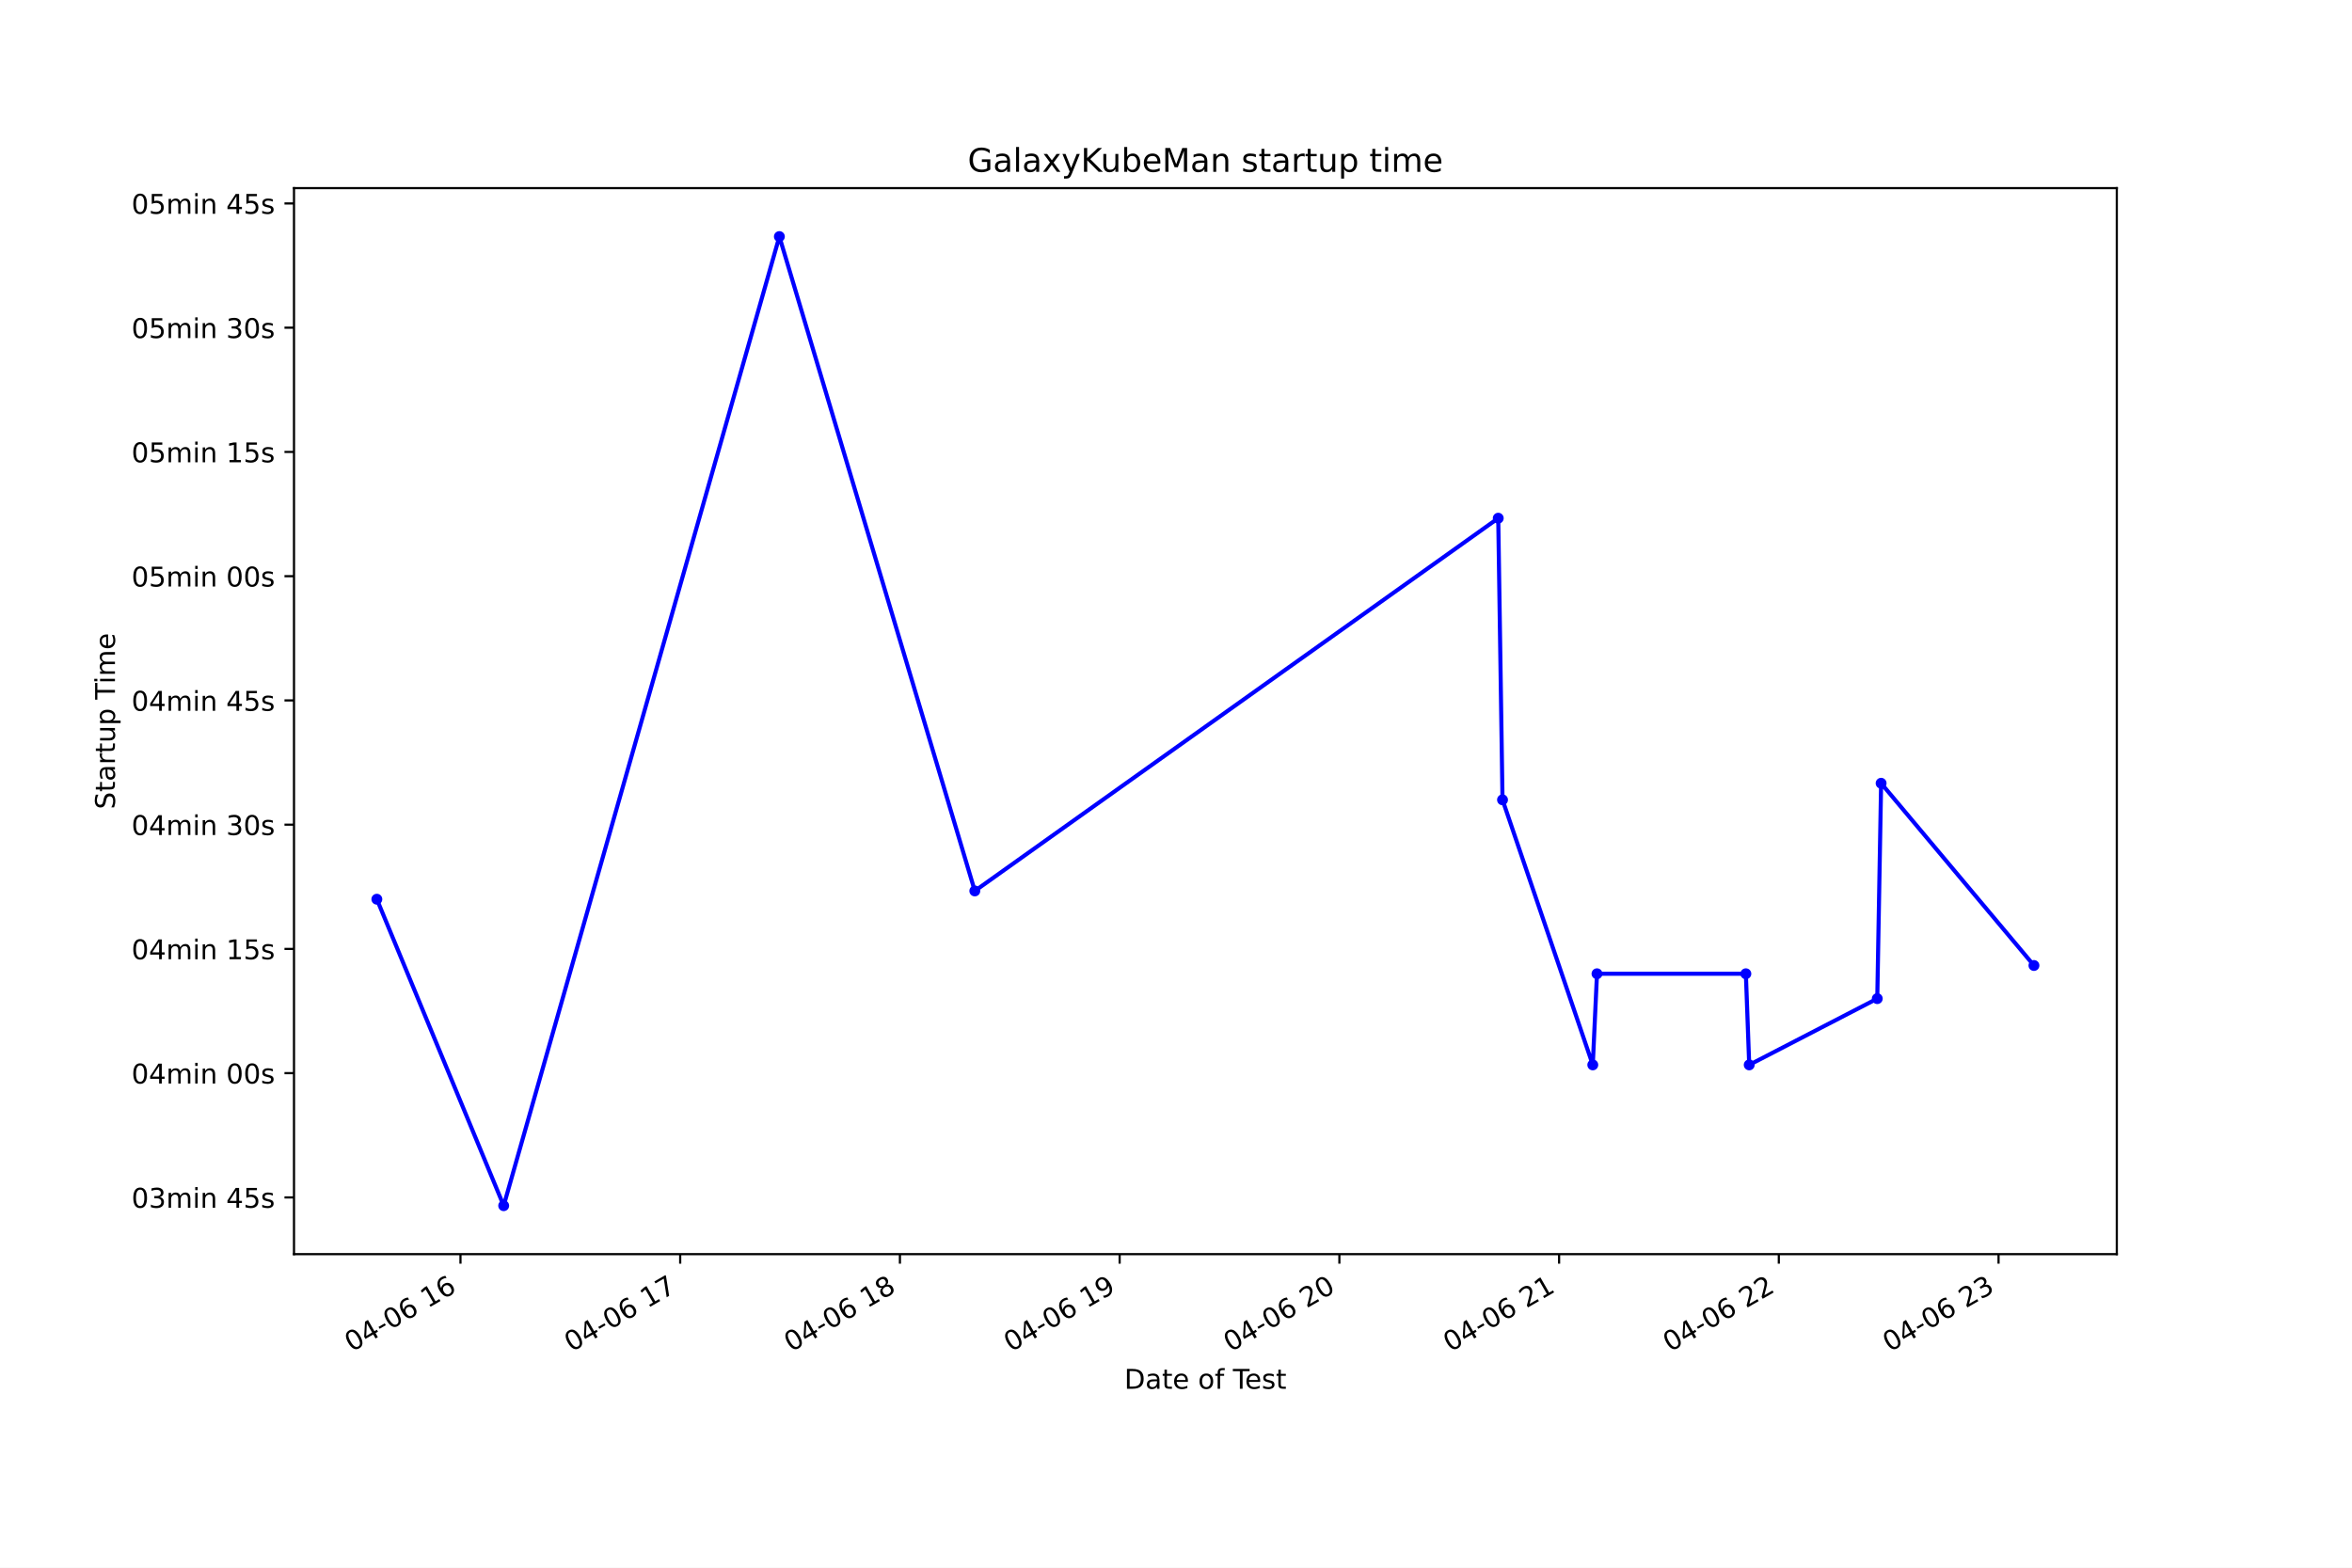
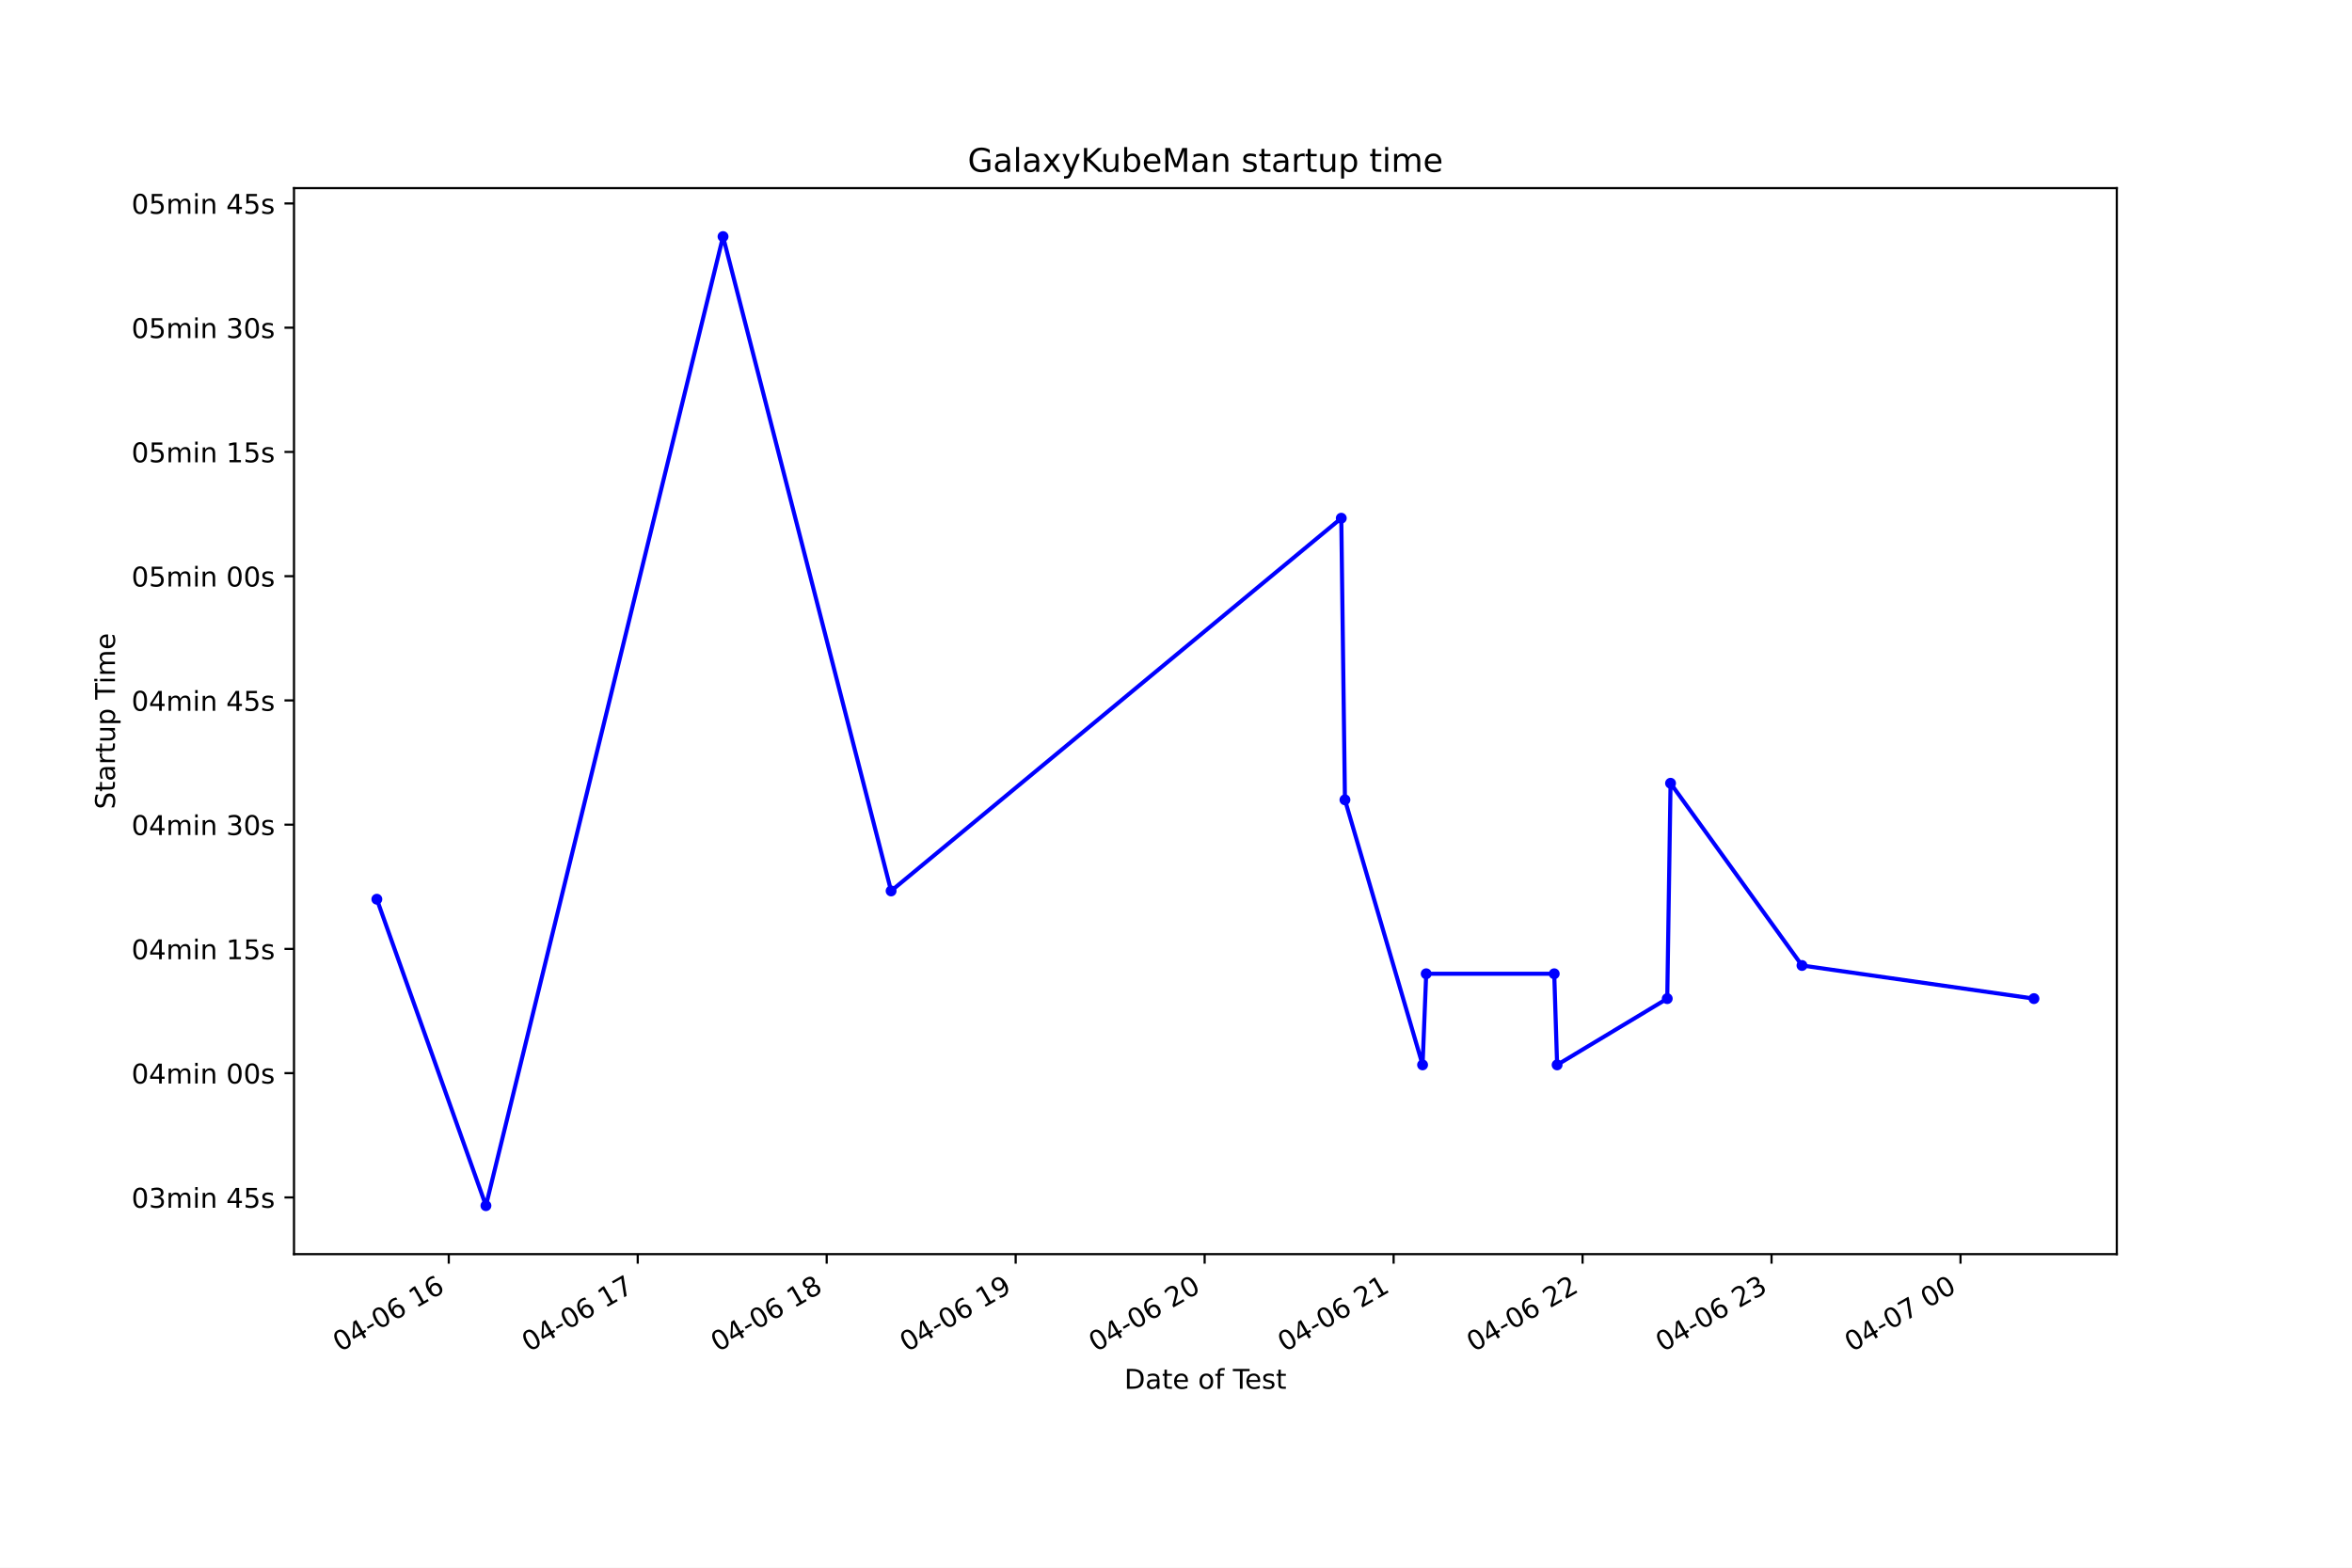
<svg xmlns="http://www.w3.org/2000/svg" xmlns:xlink="http://www.w3.org/1999/xlink" height="576pt" version="1.1" viewBox="0 0 864 576" width="864pt">
  <defs>
    <style type="text/css">*{stroke-linecap:butt;stroke-linejoin:round;}</style>
  </defs>
  <g id="figure_1">
    <g id="patch_1">
      <path d="M 0 576  L 864 576  L 864 0  L 0 0  z " style="fill:#ffffff;" />
    </g>
    <g id="axes_1">
      <g id="patch_2">
        <path d="M 108 460.8  L 777.6 460.8  L 777.6 69.12  L 108 69.12  z " style="fill:#ffffff;" />
      </g>
      <g id="matplotlib.axis_1">
        <g id="xtick_1">
          <g id="line2d_1">
            <defs>
-               <path d="M 0 0  L 0 3.5  " id="mf32a6a3dca" style="stroke:#000000;stroke-width:0.8;" />
+               <path d="M 0 0  L 0 3.5  " id="md7829a449f" style="stroke:#000000;stroke-width:0.8;" />
            </defs>
            <g>
-               <use style="stroke:#000000;stroke-width:0.8;" x="169.153" xlink:href="#mf32a6a3dca" y="460.8" />
+               <use style="stroke:#000000;stroke-width:0.8;" x="164.853" xlink:href="#md7829a449f" y="460.8" />
            </g>
          </g>
          <g id="text_1">
-             <g transform="translate(129.1758 496.8609)rotate(-30)scale(0.1 -0.1)">
+             <g transform="translate(124.8761 496.8609)rotate(-30)scale(0.1 -0.1)">
              <defs>
                <path d="M 2034 4250  Q 1547 4250 1301 3770  Q 1056 3291 1056 2328  Q 1056 1369 1301 889  Q 1547 409 2034 409  Q 2525 409 2770 889  Q 3016 1369 3016 2328  Q 3016 3291 2770 3770  Q 2525 4250 2034 4250  z M 2034 4750  Q 2819 4750 3233 4129  Q 3647 3509 3647 2328  Q 3647 1150 3233 529  Q 2819 -91 2034 -91  Q 1250 -91 836 529  Q 422 1150 422 2328  Q 422 3509 836 4129  Q 1250 4750 2034 4750  z " id="DejaVuSans-30" transform="scale(0.015625)" />
                <path d="M 2419 4116  L 825 1625  L 2419 1625  L 2419 4116  z M 2253 4666  L 3047 4666  L 3047 1625  L 3713 1625  L 3713 1100  L 3047 1100  L 3047 0  L 2419 0  L 2419 1100  L 313 1100  L 313 1709  L 2253 4666  z " id="DejaVuSans-34" transform="scale(0.015625)" />
                <path d="M 313 2009  L 1997 2009  L 1997 1497  L 313 1497  L 313 2009  z " id="DejaVuSans-2d" transform="scale(0.015625)" />
                <path d="M 2113 2584  Q 1688 2584 1439 2293  Q 1191 2003 1191 1497  Q 1191 994 1439 701  Q 1688 409 2113 409  Q 2538 409 2786 701  Q 3034 994 3034 1497  Q 3034 2003 2786 2293  Q 2538 2584 2113 2584  z M 3366 4563  L 3366 3988  Q 3128 4100 2886 4159  Q 2644 4219 2406 4219  Q 1781 4219 1451 3797  Q 1122 3375 1075 2522  Q 1259 2794 1537 2939  Q 1816 3084 2150 3084  Q 2853 3084 3261 2657  Q 3669 2231 3669 1497  Q 3669 778 3244 343  Q 2819 -91 2113 -91  Q 1303 -91 875 529  Q 447 1150 447 2328  Q 447 3434 972 4092  Q 1497 4750 2381 4750  Q 2619 4750 2861 4703  Q 3103 4656 3366 4563  z " id="DejaVuSans-36" transform="scale(0.015625)" />
                <path id="DejaVuSans-20" transform="scale(0.015625)" />
                <path d="M 794 531  L 1825 531  L 1825 4091  L 703 3866  L 703 4441  L 1819 4666  L 2450 4666  L 2450 531  L 3481 531  L 3481 0  L 794 0  L 794 531  z " id="DejaVuSans-31" transform="scale(0.015625)" />
              </defs>
              <use xlink:href="#DejaVuSans-30" />
              <use x="63.623" xlink:href="#DejaVuSans-34" />
              <use x="127.246" xlink:href="#DejaVuSans-2d" />
              <use x="163.33" xlink:href="#DejaVuSans-30" />
              <use x="226.953" xlink:href="#DejaVuSans-36" />
              <use x="290.576" xlink:href="#DejaVuSans-20" />
              <use x="322.363" xlink:href="#DejaVuSans-31" />
              <use x="385.986" xlink:href="#DejaVuSans-36" />
            </g>
          </g>
        </g>
        <g id="xtick_2">
          <g id="line2d_2">
            <g>
-               <use style="stroke:#000000;stroke-width:0.8;" x="249.868" xlink:href="#mf32a6a3dca" y="460.8" />
+               <use style="stroke:#000000;stroke-width:0.8;" x="234.27" xlink:href="#md7829a449f" y="460.8" />
            </g>
          </g>
          <g id="text_2">
-             <g transform="translate(209.891 496.8609)rotate(-30)scale(0.1 -0.1)">
+             <g transform="translate(194.2929 496.8609)rotate(-30)scale(0.1 -0.1)">
              <defs>
                <path d="M 525 4666  L 3525 4666  L 3525 4397  L 1831 0  L 1172 0  L 2766 4134  L 525 4134  L 525 4666  z " id="DejaVuSans-37" transform="scale(0.015625)" />
              </defs>
              <use xlink:href="#DejaVuSans-30" />
              <use x="63.623" xlink:href="#DejaVuSans-34" />
              <use x="127.246" xlink:href="#DejaVuSans-2d" />
              <use x="163.33" xlink:href="#DejaVuSans-30" />
              <use x="226.953" xlink:href="#DejaVuSans-36" />
              <use x="290.576" xlink:href="#DejaVuSans-20" />
              <use x="322.363" xlink:href="#DejaVuSans-31" />
              <use x="385.986" xlink:href="#DejaVuSans-37" />
            </g>
          </g>
        </g>
        <g id="xtick_3">
          <g id="line2d_3">
            <g>
-               <use style="stroke:#000000;stroke-width:0.8;" x="330.583" xlink:href="#mf32a6a3dca" y="460.8" />
+               <use style="stroke:#000000;stroke-width:0.8;" x="303.687" xlink:href="#md7829a449f" y="460.8" />
            </g>
          </g>
          <g id="text_3">
-             <g transform="translate(290.6063 496.8609)rotate(-30)scale(0.1 -0.1)">
+             <g transform="translate(263.7097 496.8609)rotate(-30)scale(0.1 -0.1)">
              <defs>
                <path d="M 2034 2216  Q 1584 2216 1326 1975  Q 1069 1734 1069 1313  Q 1069 891 1326 650  Q 1584 409 2034 409  Q 2484 409 2743 651  Q 3003 894 3003 1313  Q 3003 1734 2745 1975  Q 2488 2216 2034 2216  z M 1403 2484  Q 997 2584 770 2862  Q 544 3141 544 3541  Q 544 4100 942 4425  Q 1341 4750 2034 4750  Q 2731 4750 3128 4425  Q 3525 4100 3525 3541  Q 3525 3141 3298 2862  Q 3072 2584 2669 2484  Q 3125 2378 3379 2068  Q 3634 1759 3634 1313  Q 3634 634 3220 271  Q 2806 -91 2034 -91  Q 1263 -91 848 271  Q 434 634 434 1313  Q 434 1759 690 2068  Q 947 2378 1403 2484  z M 1172 3481  Q 1172 3119 1398 2916  Q 1625 2713 2034 2713  Q 2441 2713 2670 2916  Q 2900 3119 2900 3481  Q 2900 3844 2670 4047  Q 2441 4250 2034 4250  Q 1625 4250 1398 4047  Q 1172 3844 1172 3481  z " id="DejaVuSans-38" transform="scale(0.015625)" />
              </defs>
              <use xlink:href="#DejaVuSans-30" />
              <use x="63.623" xlink:href="#DejaVuSans-34" />
              <use x="127.246" xlink:href="#DejaVuSans-2d" />
              <use x="163.33" xlink:href="#DejaVuSans-30" />
              <use x="226.953" xlink:href="#DejaVuSans-36" />
              <use x="290.576" xlink:href="#DejaVuSans-20" />
              <use x="322.363" xlink:href="#DejaVuSans-31" />
              <use x="385.986" xlink:href="#DejaVuSans-38" />
            </g>
          </g>
        </g>
        <g id="xtick_4">
          <g id="line2d_4">
            <g>
-               <use style="stroke:#000000;stroke-width:0.8;" x="411.299" xlink:href="#mf32a6a3dca" y="460.8" />
+               <use style="stroke:#000000;stroke-width:0.8;" x="373.104" xlink:href="#md7829a449f" y="460.8" />
            </g>
          </g>
          <g id="text_4">
-             <g transform="translate(371.3215 496.8609)rotate(-30)scale(0.1 -0.1)">
+             <g transform="translate(333.1265 496.8609)rotate(-30)scale(0.1 -0.1)">
              <defs>
                <path d="M 703 97  L 703 672  Q 941 559 1184 500  Q 1428 441 1663 441  Q 2288 441 2617 861  Q 2947 1281 2994 2138  Q 2813 1869 2534 1725  Q 2256 1581 1919 1581  Q 1219 1581 811 2004  Q 403 2428 403 3163  Q 403 3881 828 4315  Q 1253 4750 1959 4750  Q 2769 4750 3195 4129  Q 3622 3509 3622 2328  Q 3622 1225 3098 567  Q 2575 -91 1691 -91  Q 1453 -91 1209 -44  Q 966 3 703 97  z M 1959 2075  Q 2384 2075 2632 2365  Q 2881 2656 2881 3163  Q 2881 3666 2632 3958  Q 2384 4250 1959 4250  Q 1534 4250 1286 3958  Q 1038 3666 1038 3163  Q 1038 2656 1286 2365  Q 1534 2075 1959 2075  z " id="DejaVuSans-39" transform="scale(0.015625)" />
              </defs>
              <use xlink:href="#DejaVuSans-30" />
              <use x="63.623" xlink:href="#DejaVuSans-34" />
              <use x="127.246" xlink:href="#DejaVuSans-2d" />
              <use x="163.33" xlink:href="#DejaVuSans-30" />
              <use x="226.953" xlink:href="#DejaVuSans-36" />
              <use x="290.576" xlink:href="#DejaVuSans-20" />
              <use x="322.363" xlink:href="#DejaVuSans-31" />
              <use x="385.986" xlink:href="#DejaVuSans-39" />
            </g>
          </g>
        </g>
        <g id="xtick_5">
          <g id="line2d_5">
            <g>
-               <use style="stroke:#000000;stroke-width:0.8;" x="492.014" xlink:href="#mf32a6a3dca" y="460.8" />
+               <use style="stroke:#000000;stroke-width:0.8;" x="442.52" xlink:href="#md7829a449f" y="460.8" />
            </g>
          </g>
          <g id="text_5">
-             <g transform="translate(452.0367 496.8609)rotate(-30)scale(0.1 -0.1)">
+             <g transform="translate(402.5432 496.8609)rotate(-30)scale(0.1 -0.1)">
              <defs>
                <path d="M 1228 531  L 3431 531  L 3431 0  L 469 0  L 469 531  Q 828 903 1448 1529  Q 2069 2156 2228 2338  Q 2531 2678 2651 2914  Q 2772 3150 2772 3378  Q 2772 3750 2511 3984  Q 2250 4219 1831 4219  Q 1534 4219 1204 4116  Q 875 4013 500 3803  L 500 4441  Q 881 4594 1212 4672  Q 1544 4750 1819 4750  Q 2544 4750 2975 4387  Q 3406 4025 3406 3419  Q 3406 3131 3298 2873  Q 3191 2616 2906 2266  Q 2828 2175 2409 1742  Q 1991 1309 1228 531  z " id="DejaVuSans-32" transform="scale(0.015625)" />
              </defs>
              <use xlink:href="#DejaVuSans-30" />
              <use x="63.623" xlink:href="#DejaVuSans-34" />
              <use x="127.246" xlink:href="#DejaVuSans-2d" />
              <use x="163.33" xlink:href="#DejaVuSans-30" />
              <use x="226.953" xlink:href="#DejaVuSans-36" />
              <use x="290.576" xlink:href="#DejaVuSans-20" />
              <use x="322.363" xlink:href="#DejaVuSans-32" />
              <use x="385.986" xlink:href="#DejaVuSans-30" />
            </g>
          </g>
        </g>
        <g id="xtick_6">
          <g id="line2d_6">
            <g>
-               <use style="stroke:#000000;stroke-width:0.8;" x="572.729" xlink:href="#mf32a6a3dca" y="460.8" />
+               <use style="stroke:#000000;stroke-width:0.8;" x="511.937" xlink:href="#md7829a449f" y="460.8" />
            </g>
          </g>
          <g id="text_6">
-             <g transform="translate(532.7519 496.8609)rotate(-30)scale(0.1 -0.1)">
+             <g transform="translate(471.96 496.8609)rotate(-30)scale(0.1 -0.1)">
              <use xlink:href="#DejaVuSans-30" />
              <use x="63.623" xlink:href="#DejaVuSans-34" />
              <use x="127.246" xlink:href="#DejaVuSans-2d" />
              <use x="163.33" xlink:href="#DejaVuSans-30" />
              <use x="226.953" xlink:href="#DejaVuSans-36" />
              <use x="290.576" xlink:href="#DejaVuSans-20" />
              <use x="322.363" xlink:href="#DejaVuSans-32" />
              <use x="385.986" xlink:href="#DejaVuSans-31" />
            </g>
          </g>
        </g>
        <g id="xtick_7">
          <g id="line2d_7">
            <g>
-               <use style="stroke:#000000;stroke-width:0.8;" x="653.444" xlink:href="#mf32a6a3dca" y="460.8" />
+               <use style="stroke:#000000;stroke-width:0.8;" x="581.354" xlink:href="#md7829a449f" y="460.8" />
            </g>
          </g>
          <g id="text_7">
-             <g transform="translate(613.4671 496.8609)rotate(-30)scale(0.1 -0.1)">
+             <g transform="translate(541.3768 496.8609)rotate(-30)scale(0.1 -0.1)">
              <use xlink:href="#DejaVuSans-30" />
              <use x="63.623" xlink:href="#DejaVuSans-34" />
              <use x="127.246" xlink:href="#DejaVuSans-2d" />
              <use x="163.33" xlink:href="#DejaVuSans-30" />
              <use x="226.953" xlink:href="#DejaVuSans-36" />
              <use x="290.576" xlink:href="#DejaVuSans-20" />
              <use x="322.363" xlink:href="#DejaVuSans-32" />
              <use x="385.986" xlink:href="#DejaVuSans-32" />
            </g>
          </g>
        </g>
        <g id="xtick_8">
          <g id="line2d_8">
            <g>
-               <use style="stroke:#000000;stroke-width:0.8;" x="734.16" xlink:href="#mf32a6a3dca" y="460.8" />
+               <use style="stroke:#000000;stroke-width:0.8;" x="650.771" xlink:href="#md7829a449f" y="460.8" />
            </g>
          </g>
          <g id="text_8">
-             <g transform="translate(694.1824 496.8609)rotate(-30)scale(0.1 -0.1)">
+             <g transform="translate(610.7936 496.8609)rotate(-30)scale(0.1 -0.1)">
              <defs>
                <path d="M 2597 2516  Q 3050 2419 3304 2112  Q 3559 1806 3559 1356  Q 3559 666 3084 287  Q 2609 -91 1734 -91  Q 1441 -91 1130 -33  Q 819 25 488 141  L 488 750  Q 750 597 1062 519  Q 1375 441 1716 441  Q 2309 441 2620 675  Q 2931 909 2931 1356  Q 2931 1769 2642 2001  Q 2353 2234 1838 2234  L 1294 2234  L 1294 2753  L 1863 2753  Q 2328 2753 2575 2939  Q 2822 3125 2822 3475  Q 2822 3834 2567 4026  Q 2313 4219 1838 4219  Q 1578 4219 1281 4162  Q 984 4106 628 3988  L 628 4550  Q 988 4650 1302 4700  Q 1616 4750 1894 4750  Q 2613 4750 3031 4423  Q 3450 4097 3450 3541  Q 3450 3153 3228 2886  Q 3006 2619 2597 2516  z " id="DejaVuSans-33" transform="scale(0.015625)" />
              </defs>
              <use xlink:href="#DejaVuSans-30" />
              <use x="63.623" xlink:href="#DejaVuSans-34" />
              <use x="127.246" xlink:href="#DejaVuSans-2d" />
              <use x="163.33" xlink:href="#DejaVuSans-30" />
              <use x="226.953" xlink:href="#DejaVuSans-36" />
              <use x="290.576" xlink:href="#DejaVuSans-20" />
              <use x="322.363" xlink:href="#DejaVuSans-32" />
              <use x="385.986" xlink:href="#DejaVuSans-33" />
            </g>
          </g>
        </g>
-         <g id="text_9">
+         <g id="xtick_9">
+           <g id="line2d_9">
+             <g>
+               <use style="stroke:#000000;stroke-width:0.8;" x="720.188" xlink:href="#md7829a449f" y="460.8" />
+             </g>
+           </g>
+           <g id="text_9">
+             <g transform="translate(680.2103 496.8609)rotate(-30)scale(0.1 -0.1)">
+               <use xlink:href="#DejaVuSans-30" />
+               <use x="63.623" xlink:href="#DejaVuSans-34" />
+               <use x="127.246" xlink:href="#DejaVuSans-2d" />
+               <use x="163.33" xlink:href="#DejaVuSans-30" />
+               <use x="226.953" xlink:href="#DejaVuSans-37" />
+               <use x="290.576" xlink:href="#DejaVuSans-20" />
+               <use x="322.363" xlink:href="#DejaVuSans-30" />
+               <use x="385.986" xlink:href="#DejaVuSans-30" />
+             </g>
+           </g>
+         </g>
+         <g id="text_10">
          <g transform="translate(413.0063 510.2604)scale(0.1 -0.1)">
            <defs>
              <path d="M 1259 4147  L 1259 519  L 2022 519  Q 2988 519 3436 956  Q 3884 1394 3884 2338  Q 3884 3275 3436 3711  Q 2988 4147 2022 4147  L 1259 4147  z M 628 4666  L 1925 4666  Q 3281 4666 3915 4102  Q 4550 3538 4550 2338  Q 4550 1131 3912 565  Q 3275 0 1925 0  L 628 0  L 628 4666  z " id="DejaVuSans-44" transform="scale(0.015625)" />
              <path d="M 2194 1759  Q 1497 1759 1228 1600  Q 959 1441 959 1056  Q 959 750 1161 570  Q 1363 391 1709 391  Q 2188 391 2477 730  Q 2766 1069 2766 1631  L 2766 1759  L 2194 1759  z M 3341 1997  L 3341 0  L 2766 0  L 2766 531  Q 2569 213 2275 61  Q 1981 -91 1556 -91  Q 1019 -91 701 211  Q 384 513 384 1019  Q 384 1609 779 1909  Q 1175 2209 1959 2209  L 2766 2209  L 2766 2266  Q 2766 2663 2505 2880  Q 2244 3097 1772 3097  Q 1472 3097 1187 3025  Q 903 2953 641 2809  L 641 3341  Q 956 3463 1253 3523  Q 1550 3584 1831 3584  Q 2591 3584 2966 3190  Q 3341 2797 3341 1997  z " id="DejaVuSans-61" transform="scale(0.015625)" />
              <path d="M 1172 4494  L 1172 3500  L 2356 3500  L 2356 3053  L 1172 3053  L 1172 1153  Q 1172 725 1289 603  Q 1406 481 1766 481  L 2356 481  L 2356 0  L 1766 0  Q 1100 0 847 248  Q 594 497 594 1153  L 594 3053  L 172 3053  L 172 3500  L 594 3500  L 594 4494  L 1172 4494  z " id="DejaVuSans-74" transform="scale(0.015625)" />
              <path d="M 3597 1894  L 3597 1613  L 953 1613  Q 991 1019 1311 708  Q 1631 397 2203 397  Q 2534 397 2845 478  Q 3156 559 3463 722  L 3463 178  Q 3153 47 2828 -22  Q 2503 -91 2169 -91  Q 1331 -91 842 396  Q 353 884 353 1716  Q 353 2575 817 3079  Q 1281 3584 2069 3584  Q 2775 3584 3186 3129  Q 3597 2675 3597 1894  z M 3022 2063  Q 3016 2534 2758 2815  Q 2500 3097 2075 3097  Q 1594 3097 1305 2825  Q 1016 2553 972 2059  L 3022 2063  z " id="DejaVuSans-65" transform="scale(0.015625)" />
              <path d="M 1959 3097  Q 1497 3097 1228 2736  Q 959 2375 959 1747  Q 959 1119 1226 758  Q 1494 397 1959 397  Q 2419 397 2687 759  Q 2956 1122 2956 1747  Q 2956 2369 2687 2733  Q 2419 3097 1959 3097  z M 1959 3584  Q 2709 3584 3137 3096  Q 3566 2609 3566 1747  Q 3566 888 3137 398  Q 2709 -91 1959 -91  Q 1206 -91 779 398  Q 353 888 353 1747  Q 353 2609 779 3096  Q 1206 3584 1959 3584  z " id="DejaVuSans-6f" transform="scale(0.015625)" />
              <path d="M 2375 4863  L 2375 4384  L 1825 4384  Q 1516 4384 1395 4259  Q 1275 4134 1275 3809  L 1275 3500  L 2222 3500  L 2222 3053  L 1275 3053  L 1275 0  L 697 0  L 697 3053  L 147 3053  L 147 3500  L 697 3500  L 697 3744  Q 697 4328 969 4595  Q 1241 4863 1831 4863  L 2375 4863  z " id="DejaVuSans-66" transform="scale(0.015625)" />
              <path d="M -19 4666  L 3928 4666  L 3928 4134  L 2272 4134  L 2272 0  L 1638 0  L 1638 4134  L -19 4134  L -19 4666  z " id="DejaVuSans-54" transform="scale(0.015625)" />
              <path d="M 2834 3397  L 2834 2853  Q 2591 2978 2328 3040  Q 2066 3103 1784 3103  Q 1356 3103 1142 2972  Q 928 2841 928 2578  Q 928 2378 1081 2264  Q 1234 2150 1697 2047  L 1894 2003  Q 2506 1872 2764 1633  Q 3022 1394 3022 966  Q 3022 478 2636 193  Q 2250 -91 1575 -91  Q 1294 -91 989 -36  Q 684 19 347 128  L 347 722  Q 666 556 975 473  Q 1284 391 1588 391  Q 1994 391 2212 530  Q 2431 669 2431 922  Q 2431 1156 2273 1281  Q 2116 1406 1581 1522  L 1381 1569  Q 847 1681 609 1914  Q 372 2147 372 2553  Q 372 3047 722 3315  Q 1072 3584 1716 3584  Q 2034 3584 2315 3537  Q 2597 3491 2834 3397  z " id="DejaVuSans-73" transform="scale(0.015625)" />
            </defs>
            <use xlink:href="#DejaVuSans-44" />
            <use x="77.002" xlink:href="#DejaVuSans-61" />
            <use x="138.281" xlink:href="#DejaVuSans-74" />
            <use x="177.49" xlink:href="#DejaVuSans-65" />
            <use x="239.014" xlink:href="#DejaVuSans-20" />
            <use x="270.801" xlink:href="#DejaVuSans-6f" />
            <use x="331.982" xlink:href="#DejaVuSans-66" />
            <use x="367.188" xlink:href="#DejaVuSans-20" />
            <use x="398.975" xlink:href="#DejaVuSans-54" />
            <use x="443.059" xlink:href="#DejaVuSans-65" />
            <use x="504.582" xlink:href="#DejaVuSans-73" />
            <use x="556.682" xlink:href="#DejaVuSans-74" />
          </g>
        </g>
      </g>
      <g id="matplotlib.axis_2">
        <g id="ytick_1">
-           <g id="line2d_9">
+           <g id="line2d_10">
            <defs>
-               <path d="M 0 0  L -3.5 0  " id="m254ca76dbd" style="stroke:#000000;stroke-width:0.8;" />
+               <path d="M 0 0  L -3.5 0  " id="m14fd737eb7" style="stroke:#000000;stroke-width:0.8;" />
            </defs>
            <g>
-               <use style="stroke:#000000;stroke-width:0.8;" x="108" xlink:href="#m254ca76dbd" y="439.953" />
-             </g>
-           </g>
-           <g id="text_10">
+               <use style="stroke:#000000;stroke-width:0.8;" x="108" xlink:href="#m14fd737eb7" y="439.953" />
+             </g>
+           </g>
+           <g id="text_11">
            <g transform="translate(48.30625 443.7522)scale(0.1 -0.1)">
              <defs>
                <path d="M 3328 2828  Q 3544 3216 3844 3400  Q 4144 3584 4550 3584  Q 5097 3584 5394 3201  Q 5691 2819 5691 2113  L 5691 0  L 5113 0  L 5113 2094  Q 5113 2597 4934 2840  Q 4756 3084 4391 3084  Q 3944 3084 3684 2787  Q 3425 2491 3425 1978  L 3425 0  L 2847 0  L 2847 2094  Q 2847 2600 2669 2842  Q 2491 3084 2119 3084  Q 1678 3084 1418 2786  Q 1159 2488 1159 1978  L 1159 0  L 581 0  L 581 3500  L 1159 3500  L 1159 2956  Q 1356 3278 1631 3431  Q 1906 3584 2284 3584  Q 2666 3584 2933 3390  Q 3200 3197 3328 2828  z " id="DejaVuSans-6d" transform="scale(0.015625)" />
                <path d="M 603 3500  L 1178 3500  L 1178 0  L 603 0  L 603 3500  z M 603 4863  L 1178 4863  L 1178 4134  L 603 4134  L 603 4863  z " id="DejaVuSans-69" transform="scale(0.015625)" />
                <path d="M 3513 2113  L 3513 0  L 2938 0  L 2938 2094  Q 2938 2591 2744 2837  Q 2550 3084 2163 3084  Q 1697 3084 1428 2787  Q 1159 2491 1159 1978  L 1159 0  L 581 0  L 581 3500  L 1159 3500  L 1159 2956  Q 1366 3272 1645 3428  Q 1925 3584 2291 3584  Q 2894 3584 3203 3211  Q 3513 2838 3513 2113  z " id="DejaVuSans-6e" transform="scale(0.015625)" />
                <path d="M 691 4666  L 3169 4666  L 3169 4134  L 1269 4134  L 1269 2991  Q 1406 3038 1543 3061  Q 1681 3084 1819 3084  Q 2600 3084 3056 2656  Q 3513 2228 3513 1497  Q 3513 744 3044 326  Q 2575 -91 1722 -91  Q 1428 -91 1123 -41  Q 819 9 494 109  L 494 744  Q 775 591 1075 516  Q 1375 441 1709 441  Q 2250 441 2565 725  Q 2881 1009 2881 1497  Q 2881 1984 2565 2268  Q 2250 2553 1709 2553  Q 1456 2553 1204 2497  Q 953 2441 691 2322  L 691 4666  z " id="DejaVuSans-35" transform="scale(0.015625)" />
              </defs>
              <use xlink:href="#DejaVuSans-30" />
              <use x="63.623" xlink:href="#DejaVuSans-33" />
              <use x="127.246" xlink:href="#DejaVuSans-6d" />
              <use x="224.658" xlink:href="#DejaVuSans-69" />
              <use x="252.441" xlink:href="#DejaVuSans-6e" />
              <use x="315.82" xlink:href="#DejaVuSans-20" />
              <use x="347.607" xlink:href="#DejaVuSans-34" />
              <use x="411.23" xlink:href="#DejaVuSans-35" />
              <use x="474.854" xlink:href="#DejaVuSans-73" />
            </g>
          </g>
        </g>
        <g id="ytick_2">
-           <g id="line2d_10">
-             <g>
-               <use style="stroke:#000000;stroke-width:0.8;" x="108" xlink:href="#m254ca76dbd" y="394.303" />
-             </g>
-           </g>
-           <g id="text_11">
+           <g id="line2d_11">
+             <g>
+               <use style="stroke:#000000;stroke-width:0.8;" x="108" xlink:href="#m14fd737eb7" y="394.303" />
+             </g>
+           </g>
+           <g id="text_12">
            <g transform="translate(48.30625 398.1019)scale(0.1 -0.1)">
              <use xlink:href="#DejaVuSans-30" />
              <use x="63.623" xlink:href="#DejaVuSans-34" />
              <use x="127.246" xlink:href="#DejaVuSans-6d" />
              <use x="224.658" xlink:href="#DejaVuSans-69" />
              <use x="252.441" xlink:href="#DejaVuSans-6e" />
              <use x="315.82" xlink:href="#DejaVuSans-20" />
              <use x="347.607" xlink:href="#DejaVuSans-30" />
              <use x="411.23" xlink:href="#DejaVuSans-30" />
              <use x="474.854" xlink:href="#DejaVuSans-73" />
            </g>
          </g>
        </g>
        <g id="ytick_3">
-           <g id="line2d_11">
-             <g>
-               <use style="stroke:#000000;stroke-width:0.8;" x="108" xlink:href="#m254ca76dbd" y="348.652" />
-             </g>
-           </g>
-           <g id="text_12">
+           <g id="line2d_12">
+             <g>
+               <use style="stroke:#000000;stroke-width:0.8;" x="108" xlink:href="#m14fd737eb7" y="348.652" />
+             </g>
+           </g>
+           <g id="text_13">
            <g transform="translate(48.30625 352.4515)scale(0.1 -0.1)">
              <use xlink:href="#DejaVuSans-30" />
              <use x="63.623" xlink:href="#DejaVuSans-34" />
              <use x="127.246" xlink:href="#DejaVuSans-6d" />
              <use x="224.658" xlink:href="#DejaVuSans-69" />
              <use x="252.441" xlink:href="#DejaVuSans-6e" />
              <use x="315.82" xlink:href="#DejaVuSans-20" />
              <use x="347.607" xlink:href="#DejaVuSans-31" />
              <use x="411.23" xlink:href="#DejaVuSans-35" />
              <use x="474.854" xlink:href="#DejaVuSans-73" />
            </g>
          </g>
        </g>
        <g id="ytick_4">
-           <g id="line2d_12">
-             <g>
-               <use style="stroke:#000000;stroke-width:0.8;" x="108" xlink:href="#m254ca76dbd" y="303.002" />
-             </g>
-           </g>
-           <g id="text_13">
+           <g id="line2d_13">
+             <g>
+               <use style="stroke:#000000;stroke-width:0.8;" x="108" xlink:href="#m14fd737eb7" y="303.002" />
+             </g>
+           </g>
+           <g id="text_14">
            <g transform="translate(48.30625 306.8012)scale(0.1 -0.1)">
              <use xlink:href="#DejaVuSans-30" />
              <use x="63.623" xlink:href="#DejaVuSans-34" />
              <use x="127.246" xlink:href="#DejaVuSans-6d" />
              <use x="224.658" xlink:href="#DejaVuSans-69" />
              <use x="252.441" xlink:href="#DejaVuSans-6e" />
              <use x="315.82" xlink:href="#DejaVuSans-20" />
              <use x="347.607" xlink:href="#DejaVuSans-33" />
              <use x="411.23" xlink:href="#DejaVuSans-30" />
              <use x="474.854" xlink:href="#DejaVuSans-73" />
            </g>
          </g>
        </g>
        <g id="ytick_5">
-           <g id="line2d_13">
-             <g>
-               <use style="stroke:#000000;stroke-width:0.8;" x="108" xlink:href="#m254ca76dbd" y="257.352" />
-             </g>
-           </g>
-           <g id="text_14">
+           <g id="line2d_14">
+             <g>
+               <use style="stroke:#000000;stroke-width:0.8;" x="108" xlink:href="#m14fd737eb7" y="257.352" />
+             </g>
+           </g>
+           <g id="text_15">
            <g transform="translate(48.30625 261.1508)scale(0.1 -0.1)">
              <use xlink:href="#DejaVuSans-30" />
              <use x="63.623" xlink:href="#DejaVuSans-34" />
              <use x="127.246" xlink:href="#DejaVuSans-6d" />
              <use x="224.658" xlink:href="#DejaVuSans-69" />
              <use x="252.441" xlink:href="#DejaVuSans-6e" />
              <use x="315.82" xlink:href="#DejaVuSans-20" />
              <use x="347.607" xlink:href="#DejaVuSans-34" />
              <use x="411.23" xlink:href="#DejaVuSans-35" />
              <use x="474.854" xlink:href="#DejaVuSans-73" />
            </g>
          </g>
        </g>
        <g id="ytick_6">
-           <g id="line2d_14">
-             <g>
-               <use style="stroke:#000000;stroke-width:0.8;" x="108" xlink:href="#m254ca76dbd" y="211.701" />
-             </g>
-           </g>
-           <g id="text_15">
+           <g id="line2d_15">
+             <g>
+               <use style="stroke:#000000;stroke-width:0.8;" x="108" xlink:href="#m14fd737eb7" y="211.701" />
+             </g>
+           </g>
+           <g id="text_16">
            <g transform="translate(48.30625 215.5005)scale(0.1 -0.1)">
              <use xlink:href="#DejaVuSans-30" />
              <use x="63.623" xlink:href="#DejaVuSans-35" />
              <use x="127.246" xlink:href="#DejaVuSans-6d" />
              <use x="224.658" xlink:href="#DejaVuSans-69" />
              <use x="252.441" xlink:href="#DejaVuSans-6e" />
              <use x="315.82" xlink:href="#DejaVuSans-20" />
              <use x="347.607" xlink:href="#DejaVuSans-30" />
              <use x="411.23" xlink:href="#DejaVuSans-30" />
              <use x="474.854" xlink:href="#DejaVuSans-73" />
            </g>
          </g>
        </g>
        <g id="ytick_7">
-           <g id="line2d_15">
-             <g>
-               <use style="stroke:#000000;stroke-width:0.8;" x="108" xlink:href="#m254ca76dbd" y="166.051" />
-             </g>
-           </g>
-           <g id="text_16">
+           <g id="line2d_16">
+             <g>
+               <use style="stroke:#000000;stroke-width:0.8;" x="108" xlink:href="#m14fd737eb7" y="166.051" />
+             </g>
+           </g>
+           <g id="text_17">
            <g transform="translate(48.30625 169.8501)scale(0.1 -0.1)">
              <use xlink:href="#DejaVuSans-30" />
              <use x="63.623" xlink:href="#DejaVuSans-35" />
              <use x="127.246" xlink:href="#DejaVuSans-6d" />
              <use x="224.658" xlink:href="#DejaVuSans-69" />
              <use x="252.441" xlink:href="#DejaVuSans-6e" />
              <use x="315.82" xlink:href="#DejaVuSans-20" />
              <use x="347.607" xlink:href="#DejaVuSans-31" />
              <use x="411.23" xlink:href="#DejaVuSans-35" />
              <use x="474.854" xlink:href="#DejaVuSans-73" />
            </g>
          </g>
        </g>
        <g id="ytick_8">
-           <g id="line2d_16">
-             <g>
-               <use style="stroke:#000000;stroke-width:0.8;" x="108" xlink:href="#m254ca76dbd" y="120.401" />
-             </g>
-           </g>
-           <g id="text_17">
+           <g id="line2d_17">
+             <g>
+               <use style="stroke:#000000;stroke-width:0.8;" x="108" xlink:href="#m14fd737eb7" y="120.401" />
+             </g>
+           </g>
+           <g id="text_18">
            <g transform="translate(48.30625 124.1998)scale(0.1 -0.1)">
              <use xlink:href="#DejaVuSans-30" />
              <use x="63.623" xlink:href="#DejaVuSans-35" />
              <use x="127.246" xlink:href="#DejaVuSans-6d" />
              <use x="224.658" xlink:href="#DejaVuSans-69" />
              <use x="252.441" xlink:href="#DejaVuSans-6e" />
              <use x="315.82" xlink:href="#DejaVuSans-20" />
              <use x="347.607" xlink:href="#DejaVuSans-33" />
              <use x="411.23" xlink:href="#DejaVuSans-30" />
              <use x="474.854" xlink:href="#DejaVuSans-73" />
            </g>
          </g>
        </g>
        <g id="ytick_9">
-           <g id="line2d_17">
-             <g>
-               <use style="stroke:#000000;stroke-width:0.8;" x="108" xlink:href="#m254ca76dbd" y="74.75" />
-             </g>
-           </g>
-           <g id="text_18">
+           <g id="line2d_18">
+             <g>
+               <use style="stroke:#000000;stroke-width:0.8;" x="108" xlink:href="#m14fd737eb7" y="74.75" />
+             </g>
+           </g>
+           <g id="text_19">
            <g transform="translate(48.30625 78.54943)scale(0.1 -0.1)">
              <use xlink:href="#DejaVuSans-30" />
              <use x="63.623" xlink:href="#DejaVuSans-35" />
              <use x="127.246" xlink:href="#DejaVuSans-6d" />
              <use x="224.658" xlink:href="#DejaVuSans-69" />
              <use x="252.441" xlink:href="#DejaVuSans-6e" />
              <use x="315.82" xlink:href="#DejaVuSans-20" />
              <use x="347.607" xlink:href="#DejaVuSans-34" />
              <use x="411.23" xlink:href="#DejaVuSans-35" />
              <use x="474.854" xlink:href="#DejaVuSans-73" />
            </g>
          </g>
        </g>
-         <g id="text_19">
+         <g id="text_20">
          <g transform="translate(42.22656 297.3397)rotate(-90)scale(0.1 -0.1)">
            <defs>
              <path d="M 3425 4513  L 3425 3897  Q 3066 4069 2747 4153  Q 2428 4238 2131 4238  Q 1616 4238 1336 4038  Q 1056 3838 1056 3469  Q 1056 3159 1242 3001  Q 1428 2844 1947 2747  L 2328 2669  Q 3034 2534 3370 2195  Q 3706 1856 3706 1288  Q 3706 609 3251 259  Q 2797 -91 1919 -91  Q 1588 -91 1214 -16  Q 841 59 441 206  L 441 856  Q 825 641 1194 531  Q 1563 422 1919 422  Q 2459 422 2753 634  Q 3047 847 3047 1241  Q 3047 1584 2836 1778  Q 2625 1972 2144 2069  L 1759 2144  Q 1053 2284 737 2584  Q 422 2884 422 3419  Q 422 4038 858 4394  Q 1294 4750 2059 4750  Q 2388 4750 2728 4690  Q 3069 4631 3425 4513  z " id="DejaVuSans-53" transform="scale(0.015625)" />
              <path d="M 2631 2963  Q 2534 3019 2420 3045  Q 2306 3072 2169 3072  Q 1681 3072 1420 2755  Q 1159 2438 1159 1844  L 1159 0  L 581 0  L 581 3500  L 1159 3500  L 1159 2956  Q 1341 3275 1631 3429  Q 1922 3584 2338 3584  Q 2397 3584 2469 3576  Q 2541 3569 2628 3553  L 2631 2963  z " id="DejaVuSans-72" transform="scale(0.015625)" />
              <path d="M 544 1381  L 544 3500  L 1119 3500  L 1119 1403  Q 1119 906 1312 657  Q 1506 409 1894 409  Q 2359 409 2629 706  Q 2900 1003 2900 1516  L 2900 3500  L 3475 3500  L 3475 0  L 2900 0  L 2900 538  Q 2691 219 2414 64  Q 2138 -91 1772 -91  Q 1169 -91 856 284  Q 544 659 544 1381  z M 1991 3584  L 1991 3584  z " id="DejaVuSans-75" transform="scale(0.015625)" />
              <path d="M 1159 525  L 1159 -1331  L 581 -1331  L 581 3500  L 1159 3500  L 1159 2969  Q 1341 3281 1617 3432  Q 1894 3584 2278 3584  Q 2916 3584 3314 3078  Q 3713 2572 3713 1747  Q 3713 922 3314 415  Q 2916 -91 2278 -91  Q 1894 -91 1617 61  Q 1341 213 1159 525  z M 3116 1747  Q 3116 2381 2855 2742  Q 2594 3103 2138 3103  Q 1681 3103 1420 2742  Q 1159 2381 1159 1747  Q 1159 1113 1420 752  Q 1681 391 2138 391  Q 2594 391 2855 752  Q 3116 1113 3116 1747  z " id="DejaVuSans-70" transform="scale(0.015625)" />
            </defs>
            <use xlink:href="#DejaVuSans-53" />
            <use x="63.477" xlink:href="#DejaVuSans-74" />
            <use x="102.686" xlink:href="#DejaVuSans-61" />
            <use x="163.965" xlink:href="#DejaVuSans-72" />
            <use x="205.078" xlink:href="#DejaVuSans-74" />
            <use x="244.287" xlink:href="#DejaVuSans-75" />
            <use x="307.666" xlink:href="#DejaVuSans-70" />
            <use x="371.143" xlink:href="#DejaVuSans-20" />
            <use x="402.93" xlink:href="#DejaVuSans-54" />
            <use x="460.889" xlink:href="#DejaVuSans-69" />
            <use x="488.672" xlink:href="#DejaVuSans-6d" />
            <use x="586.084" xlink:href="#DejaVuSans-65" />
          </g>
        </g>
      </g>
-       <g id="line2d_18">
-         <path clip-path="url(#p6421254eec)" d="M 747.164 354.739  L 691.022 287.785  L 689.609 366.912  L 642.57 391.259  L 641.337 357.782  L 586.652 357.782  L 585.105 391.259  L 551.945 293.872  L 550.375 190.398  L 358.094 327.349  L 286.302 86.924  L 185.027 442.996  L 138.436 330.392  " style="fill:none;stroke:#0000ff;stroke-linecap:square;stroke-width:1.5;" />
+       <g id="line2d_19">
+         <path clip-path="url(#p6dbbd4d431)" d="M 747.164 366.912  L 661.955 354.739  L 613.671 287.785  L 612.457 366.912  L 572.002 391.259  L 570.941 357.782  L 523.912 357.782  L 522.581 391.259  L 494.062 293.872  L 492.713 190.398  L 327.346 327.349  L 265.604 86.924  L 178.505 442.996  L 138.436 330.392  " style="fill:none;stroke:#0000ff;stroke-linecap:square;stroke-width:1.5;" />
        <defs>
-           <path d="M 0 1.5  C 0.398 1.5 0.779 1.342 1.061 1.061  C 1.342 0.779 1.5 0.398 1.5 0  C 1.5 -0.398 1.342 -0.779 1.061 -1.061  C 0.779 -1.342 0.398 -1.5 0 -1.5  C -0.398 -1.5 -0.779 -1.342 -1.061 -1.061  C -1.342 -0.779 -1.5 -0.398 -1.5 0  C -1.5 0.398 -1.342 0.779 -1.061 1.061  C -0.779 1.342 -0.398 1.5 0 1.5  z " id="md786a9734e" style="stroke:#0000ff;" />
+           <path d="M 0 1.5  C 0.398 1.5 0.779 1.342 1.061 1.061  C 1.342 0.779 1.5 0.398 1.5 0  C 1.5 -0.398 1.342 -0.779 1.061 -1.061  C 0.779 -1.342 0.398 -1.5 0 -1.5  C -0.398 -1.5 -0.779 -1.342 -1.061 -1.061  C -1.342 -0.779 -1.5 -0.398 -1.5 0  C -1.5 0.398 -1.342 0.779 -1.061 1.061  C -0.779 1.342 -0.398 1.5 0 1.5  z " id="m4bcb0f5aa7" style="stroke:#0000ff;" />
        </defs>
-         <g clip-path="url(#p6421254eec)">
-           <use style="fill:#0000ff;stroke:#0000ff;" x="747.164" xlink:href="#md786a9734e" y="354.739" />
-           <use style="fill:#0000ff;stroke:#0000ff;" x="691.022" xlink:href="#md786a9734e" y="287.785" />
-           <use style="fill:#0000ff;stroke:#0000ff;" x="689.609" xlink:href="#md786a9734e" y="366.912" />
-           <use style="fill:#0000ff;stroke:#0000ff;" x="642.57" xlink:href="#md786a9734e" y="391.259" />
-           <use style="fill:#0000ff;stroke:#0000ff;" x="641.337" xlink:href="#md786a9734e" y="357.782" />
-           <use style="fill:#0000ff;stroke:#0000ff;" x="586.652" xlink:href="#md786a9734e" y="357.782" />
-           <use style="fill:#0000ff;stroke:#0000ff;" x="585.105" xlink:href="#md786a9734e" y="391.259" />
-           <use style="fill:#0000ff;stroke:#0000ff;" x="551.945" xlink:href="#md786a9734e" y="293.872" />
-           <use style="fill:#0000ff;stroke:#0000ff;" x="550.375" xlink:href="#md786a9734e" y="190.398" />
-           <use style="fill:#0000ff;stroke:#0000ff;" x="358.094" xlink:href="#md786a9734e" y="327.349" />
-           <use style="fill:#0000ff;stroke:#0000ff;" x="286.302" xlink:href="#md786a9734e" y="86.924" />
-           <use style="fill:#0000ff;stroke:#0000ff;" x="185.027" xlink:href="#md786a9734e" y="442.996" />
-           <use style="fill:#0000ff;stroke:#0000ff;" x="138.436" xlink:href="#md786a9734e" y="330.392" />
+         <g clip-path="url(#p6dbbd4d431)">
+           <use style="fill:#0000ff;stroke:#0000ff;" x="747.164" xlink:href="#m4bcb0f5aa7" y="366.912" />
+           <use style="fill:#0000ff;stroke:#0000ff;" x="661.955" xlink:href="#m4bcb0f5aa7" y="354.739" />
+           <use style="fill:#0000ff;stroke:#0000ff;" x="613.671" xlink:href="#m4bcb0f5aa7" y="287.785" />
+           <use style="fill:#0000ff;stroke:#0000ff;" x="612.457" xlink:href="#m4bcb0f5aa7" y="366.912" />
+           <use style="fill:#0000ff;stroke:#0000ff;" x="572.002" xlink:href="#m4bcb0f5aa7" y="391.259" />
+           <use style="fill:#0000ff;stroke:#0000ff;" x="570.941" xlink:href="#m4bcb0f5aa7" y="357.782" />
+           <use style="fill:#0000ff;stroke:#0000ff;" x="523.912" xlink:href="#m4bcb0f5aa7" y="357.782" />
+           <use style="fill:#0000ff;stroke:#0000ff;" x="522.581" xlink:href="#m4bcb0f5aa7" y="391.259" />
+           <use style="fill:#0000ff;stroke:#0000ff;" x="494.062" xlink:href="#m4bcb0f5aa7" y="293.872" />
+           <use style="fill:#0000ff;stroke:#0000ff;" x="492.713" xlink:href="#m4bcb0f5aa7" y="190.398" />
+           <use style="fill:#0000ff;stroke:#0000ff;" x="327.346" xlink:href="#m4bcb0f5aa7" y="327.349" />
+           <use style="fill:#0000ff;stroke:#0000ff;" x="265.604" xlink:href="#m4bcb0f5aa7" y="86.924" />
+           <use style="fill:#0000ff;stroke:#0000ff;" x="178.505" xlink:href="#m4bcb0f5aa7" y="442.996" />
+           <use style="fill:#0000ff;stroke:#0000ff;" x="138.436" xlink:href="#m4bcb0f5aa7" y="330.392" />
        </g>
      </g>
      <g id="patch_3">
        <path d="M 108 460.8  L 108 69.12  " style="fill:none;stroke:#000000;stroke-linecap:square;stroke-linejoin:miter;stroke-width:0.8;" />
      </g>
      <g id="patch_4">
        <path d="M 777.6 460.8  L 777.6 69.12  " style="fill:none;stroke:#000000;stroke-linecap:square;stroke-linejoin:miter;stroke-width:0.8;" />
      </g>
      <g id="patch_5">
        <path d="M 108 460.8  L 777.6 460.8  " style="fill:none;stroke:#000000;stroke-linecap:square;stroke-linejoin:miter;stroke-width:0.8;" />
      </g>
      <g id="patch_6">
        <path d="M 108 69.12  L 777.6 69.12  " style="fill:none;stroke:#000000;stroke-linecap:square;stroke-linejoin:miter;stroke-width:0.8;" />
      </g>
-       <g id="text_20">
+       <g id="text_21">
        <g transform="translate(355.4794 63.12)scale(0.12 -0.12)">
          <defs>
            <path d="M 3809 666  L 3809 1919  L 2778 1919  L 2778 2438  L 4434 2438  L 4434 434  Q 4069 175 3628 42  Q 3188 -91 2688 -91  Q 1594 -91 976 548  Q 359 1188 359 2328  Q 359 3472 976 4111  Q 1594 4750 2688 4750  Q 3144 4750 3555 4637  Q 3966 4525 4313 4306  L 4313 3634  Q 3963 3931 3569 4081  Q 3175 4231 2741 4231  Q 1884 4231 1454 3753  Q 1025 3275 1025 2328  Q 1025 1384 1454 906  Q 1884 428 2741 428  Q 3075 428 3337 486  Q 3600 544 3809 666  z " id="DejaVuSans-47" transform="scale(0.015625)" />
            <path d="M 603 4863  L 1178 4863  L 1178 0  L 603 0  L 603 4863  z " id="DejaVuSans-6c" transform="scale(0.015625)" />
            <path d="M 3513 3500  L 2247 1797  L 3578 0  L 2900 0  L 1881 1375  L 863 0  L 184 0  L 1544 1831  L 300 3500  L 978 3500  L 1906 2253  L 2834 3500  L 3513 3500  z " id="DejaVuSans-78" transform="scale(0.015625)" />
            <path d="M 2059 -325  Q 1816 -950 1584 -1140  Q 1353 -1331 966 -1331  L 506 -1331  L 506 -850  L 844 -850  Q 1081 -850 1212 -737  Q 1344 -625 1503 -206  L 1606 56  L 191 3500  L 800 3500  L 1894 763  L 2988 3500  L 3597 3500  L 2059 -325  z " id="DejaVuSans-79" transform="scale(0.015625)" />
            <path d="M 628 4666  L 1259 4666  L 1259 2694  L 3353 4666  L 4166 4666  L 1850 2491  L 4331 0  L 3500 0  L 1259 2247  L 1259 0  L 628 0  L 628 4666  z " id="DejaVuSans-4b" transform="scale(0.015625)" />
            <path d="M 3116 1747  Q 3116 2381 2855 2742  Q 2594 3103 2138 3103  Q 1681 3103 1420 2742  Q 1159 2381 1159 1747  Q 1159 1113 1420 752  Q 1681 391 2138 391  Q 2594 391 2855 752  Q 3116 1113 3116 1747  z M 1159 2969  Q 1341 3281 1617 3432  Q 1894 3584 2278 3584  Q 2916 3584 3314 3078  Q 3713 2572 3713 1747  Q 3713 922 3314 415  Q 2916 -91 2278 -91  Q 1894 -91 1617 61  Q 1341 213 1159 525  L 1159 0  L 581 0  L 581 4863  L 1159 4863  L 1159 2969  z " id="DejaVuSans-62" transform="scale(0.015625)" />
            <path d="M 628 4666  L 1569 4666  L 2759 1491  L 3956 4666  L 4897 4666  L 4897 0  L 4281 0  L 4281 4097  L 3078 897  L 2444 897  L 1241 4097  L 1241 0  L 628 0  L 628 4666  z " id="DejaVuSans-4d" transform="scale(0.015625)" />
          </defs>
          <use xlink:href="#DejaVuSans-47" />
          <use x="77.49" xlink:href="#DejaVuSans-61" />
          <use x="138.77" xlink:href="#DejaVuSans-6c" />
          <use x="166.553" xlink:href="#DejaVuSans-61" />
          <use x="227.832" xlink:href="#DejaVuSans-78" />
          <use x="287.012" xlink:href="#DejaVuSans-79" />
          <use x="346.191" xlink:href="#DejaVuSans-4b" />
          <use x="406.768" xlink:href="#DejaVuSans-75" />
          <use x="470.146" xlink:href="#DejaVuSans-62" />
          <use x="533.623" xlink:href="#DejaVuSans-65" />
          <use x="595.146" xlink:href="#DejaVuSans-4d" />
          <use x="681.426" xlink:href="#DejaVuSans-61" />
          <use x="742.705" xlink:href="#DejaVuSans-6e" />
          <use x="806.084" xlink:href="#DejaVuSans-20" />
          <use x="837.871" xlink:href="#DejaVuSans-73" />
          <use x="889.971" xlink:href="#DejaVuSans-74" />
          <use x="929.18" xlink:href="#DejaVuSans-61" />
          <use x="990.459" xlink:href="#DejaVuSans-72" />
          <use x="1031.572" xlink:href="#DejaVuSans-74" />
          <use x="1070.781" xlink:href="#DejaVuSans-75" />
          <use x="1134.16" xlink:href="#DejaVuSans-70" />
          <use x="1197.637" xlink:href="#DejaVuSans-20" />
          <use x="1229.424" xlink:href="#DejaVuSans-74" />
          <use x="1268.633" xlink:href="#DejaVuSans-69" />
          <use x="1296.416" xlink:href="#DejaVuSans-6d" />
          <use x="1393.828" xlink:href="#DejaVuSans-65" />
        </g>
      </g>
    </g>
  </g>
  <defs>
-     <clipPath id="p6421254eec">
+     <clipPath id="p6dbbd4d431">
      <rect height="391.68" width="669.6" x="108" y="69.12" />
    </clipPath>
  </defs>
</svg>
